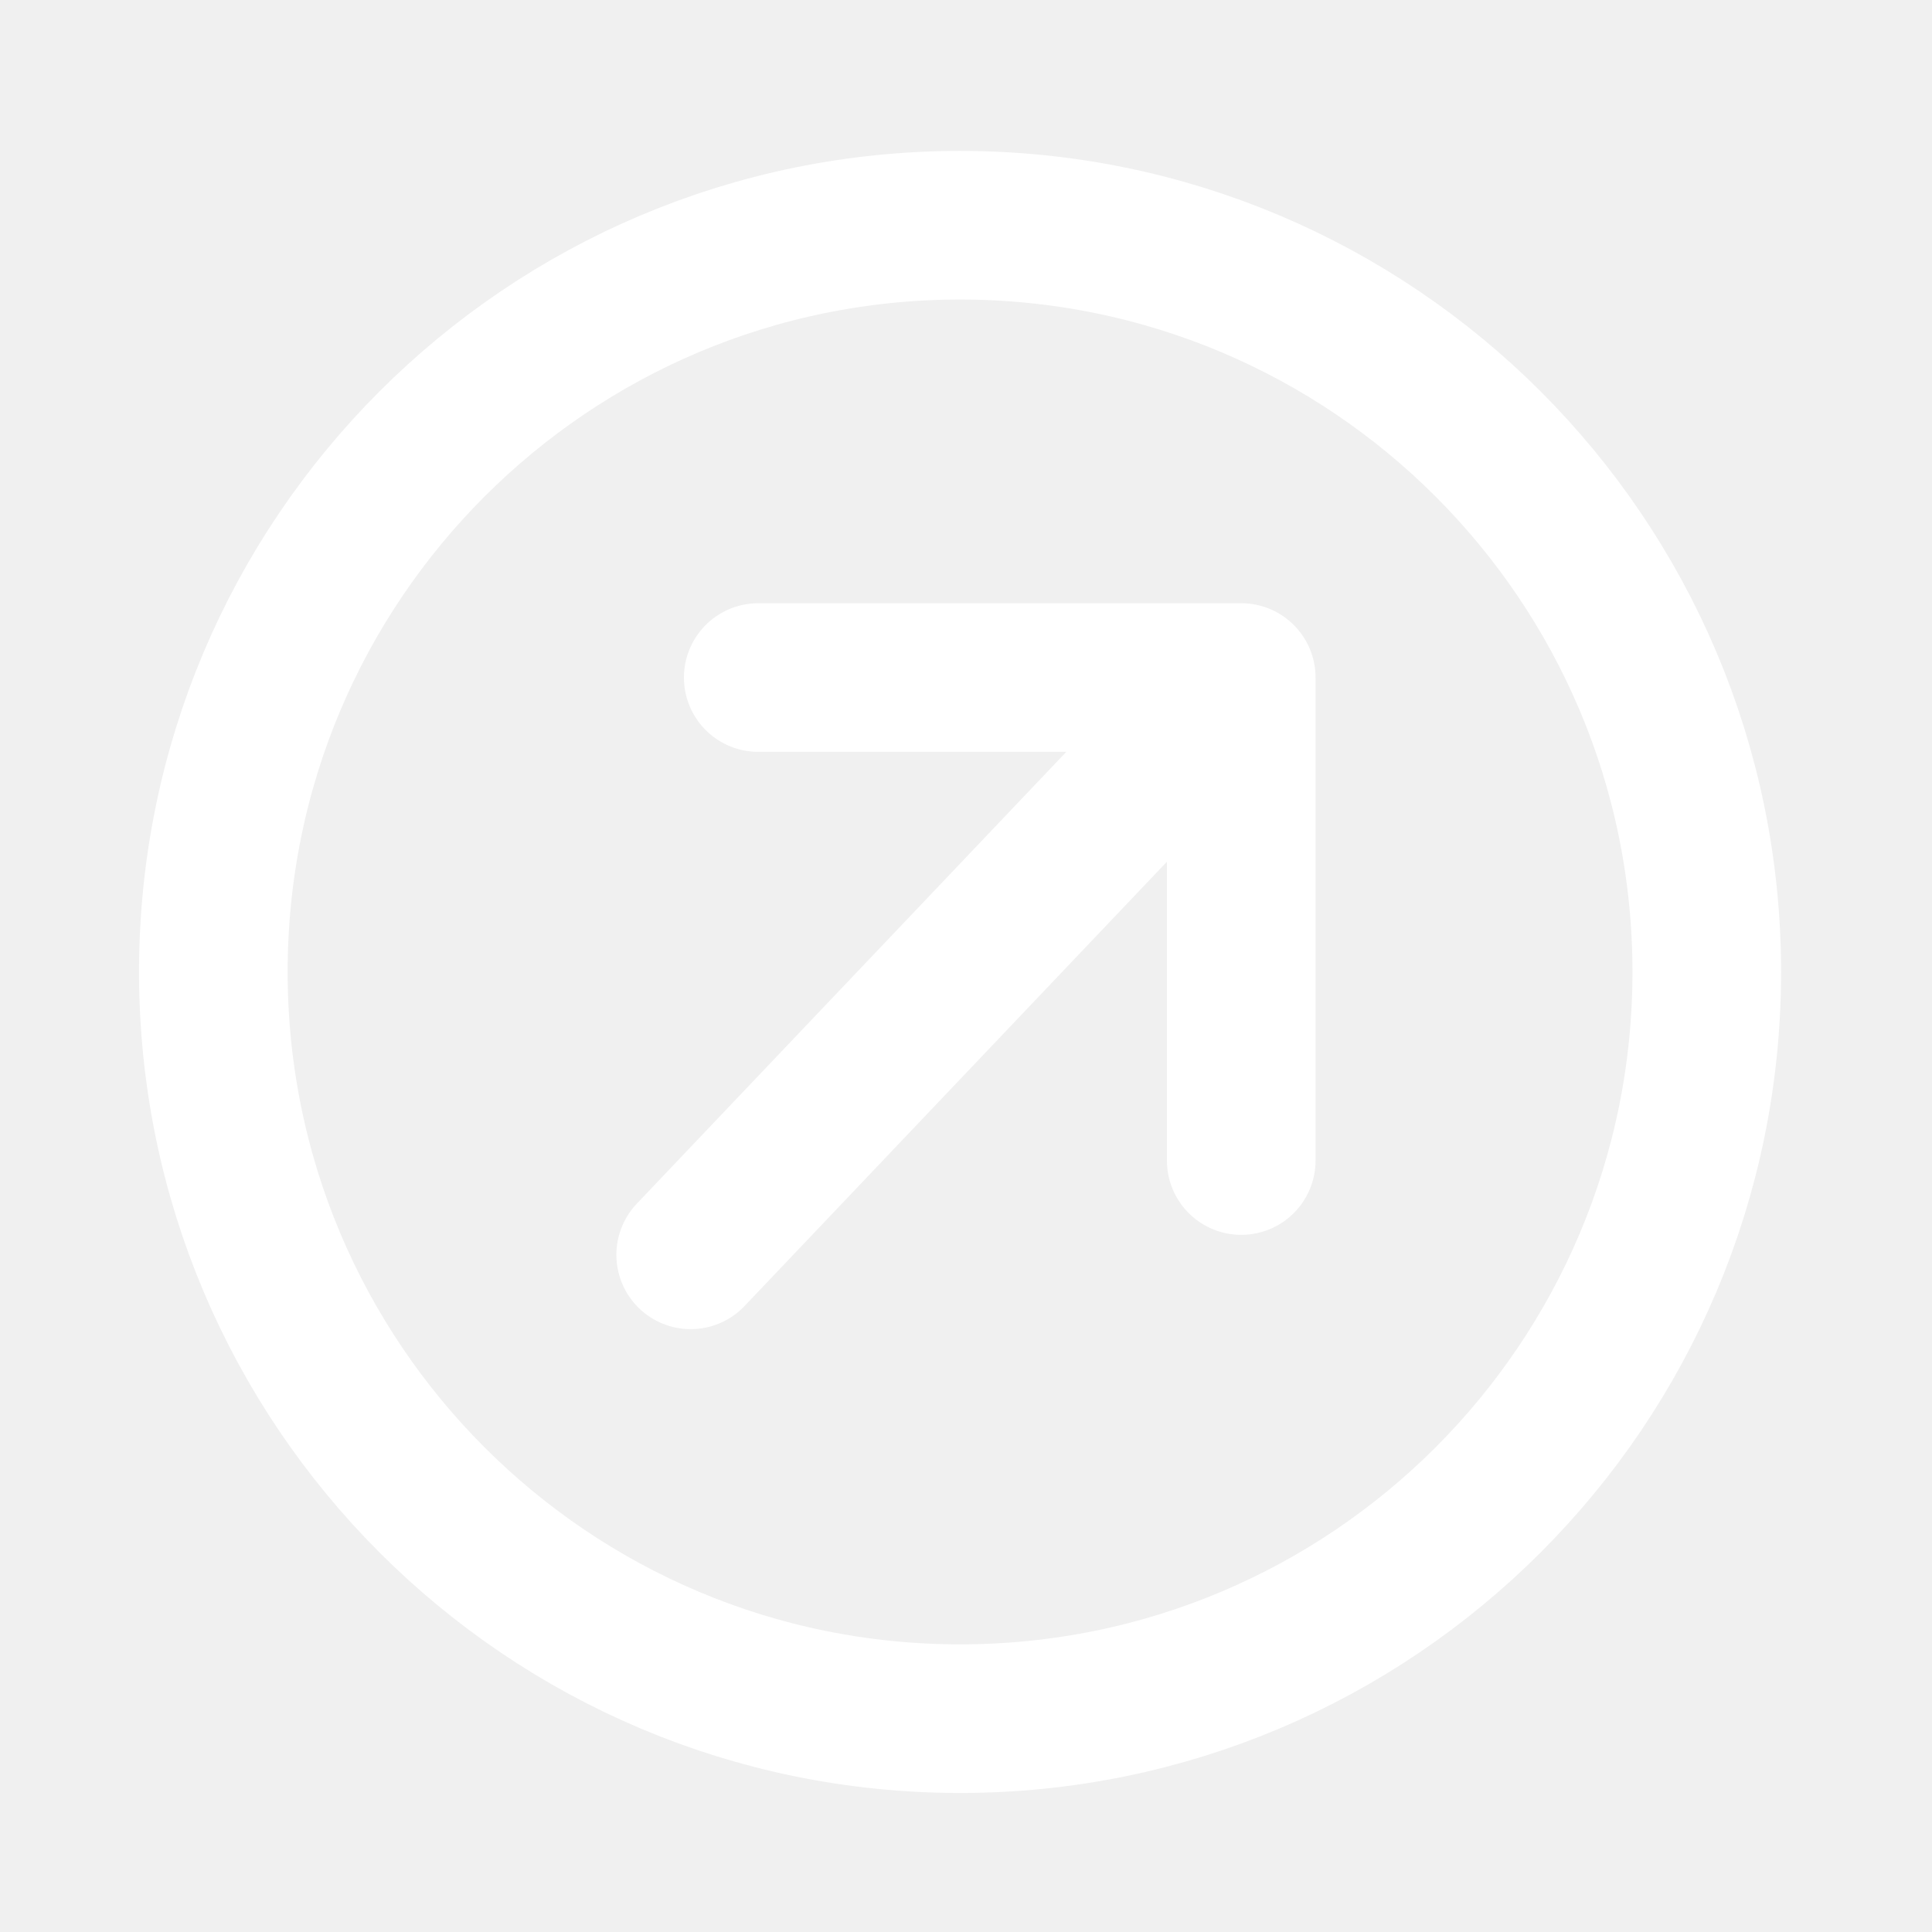
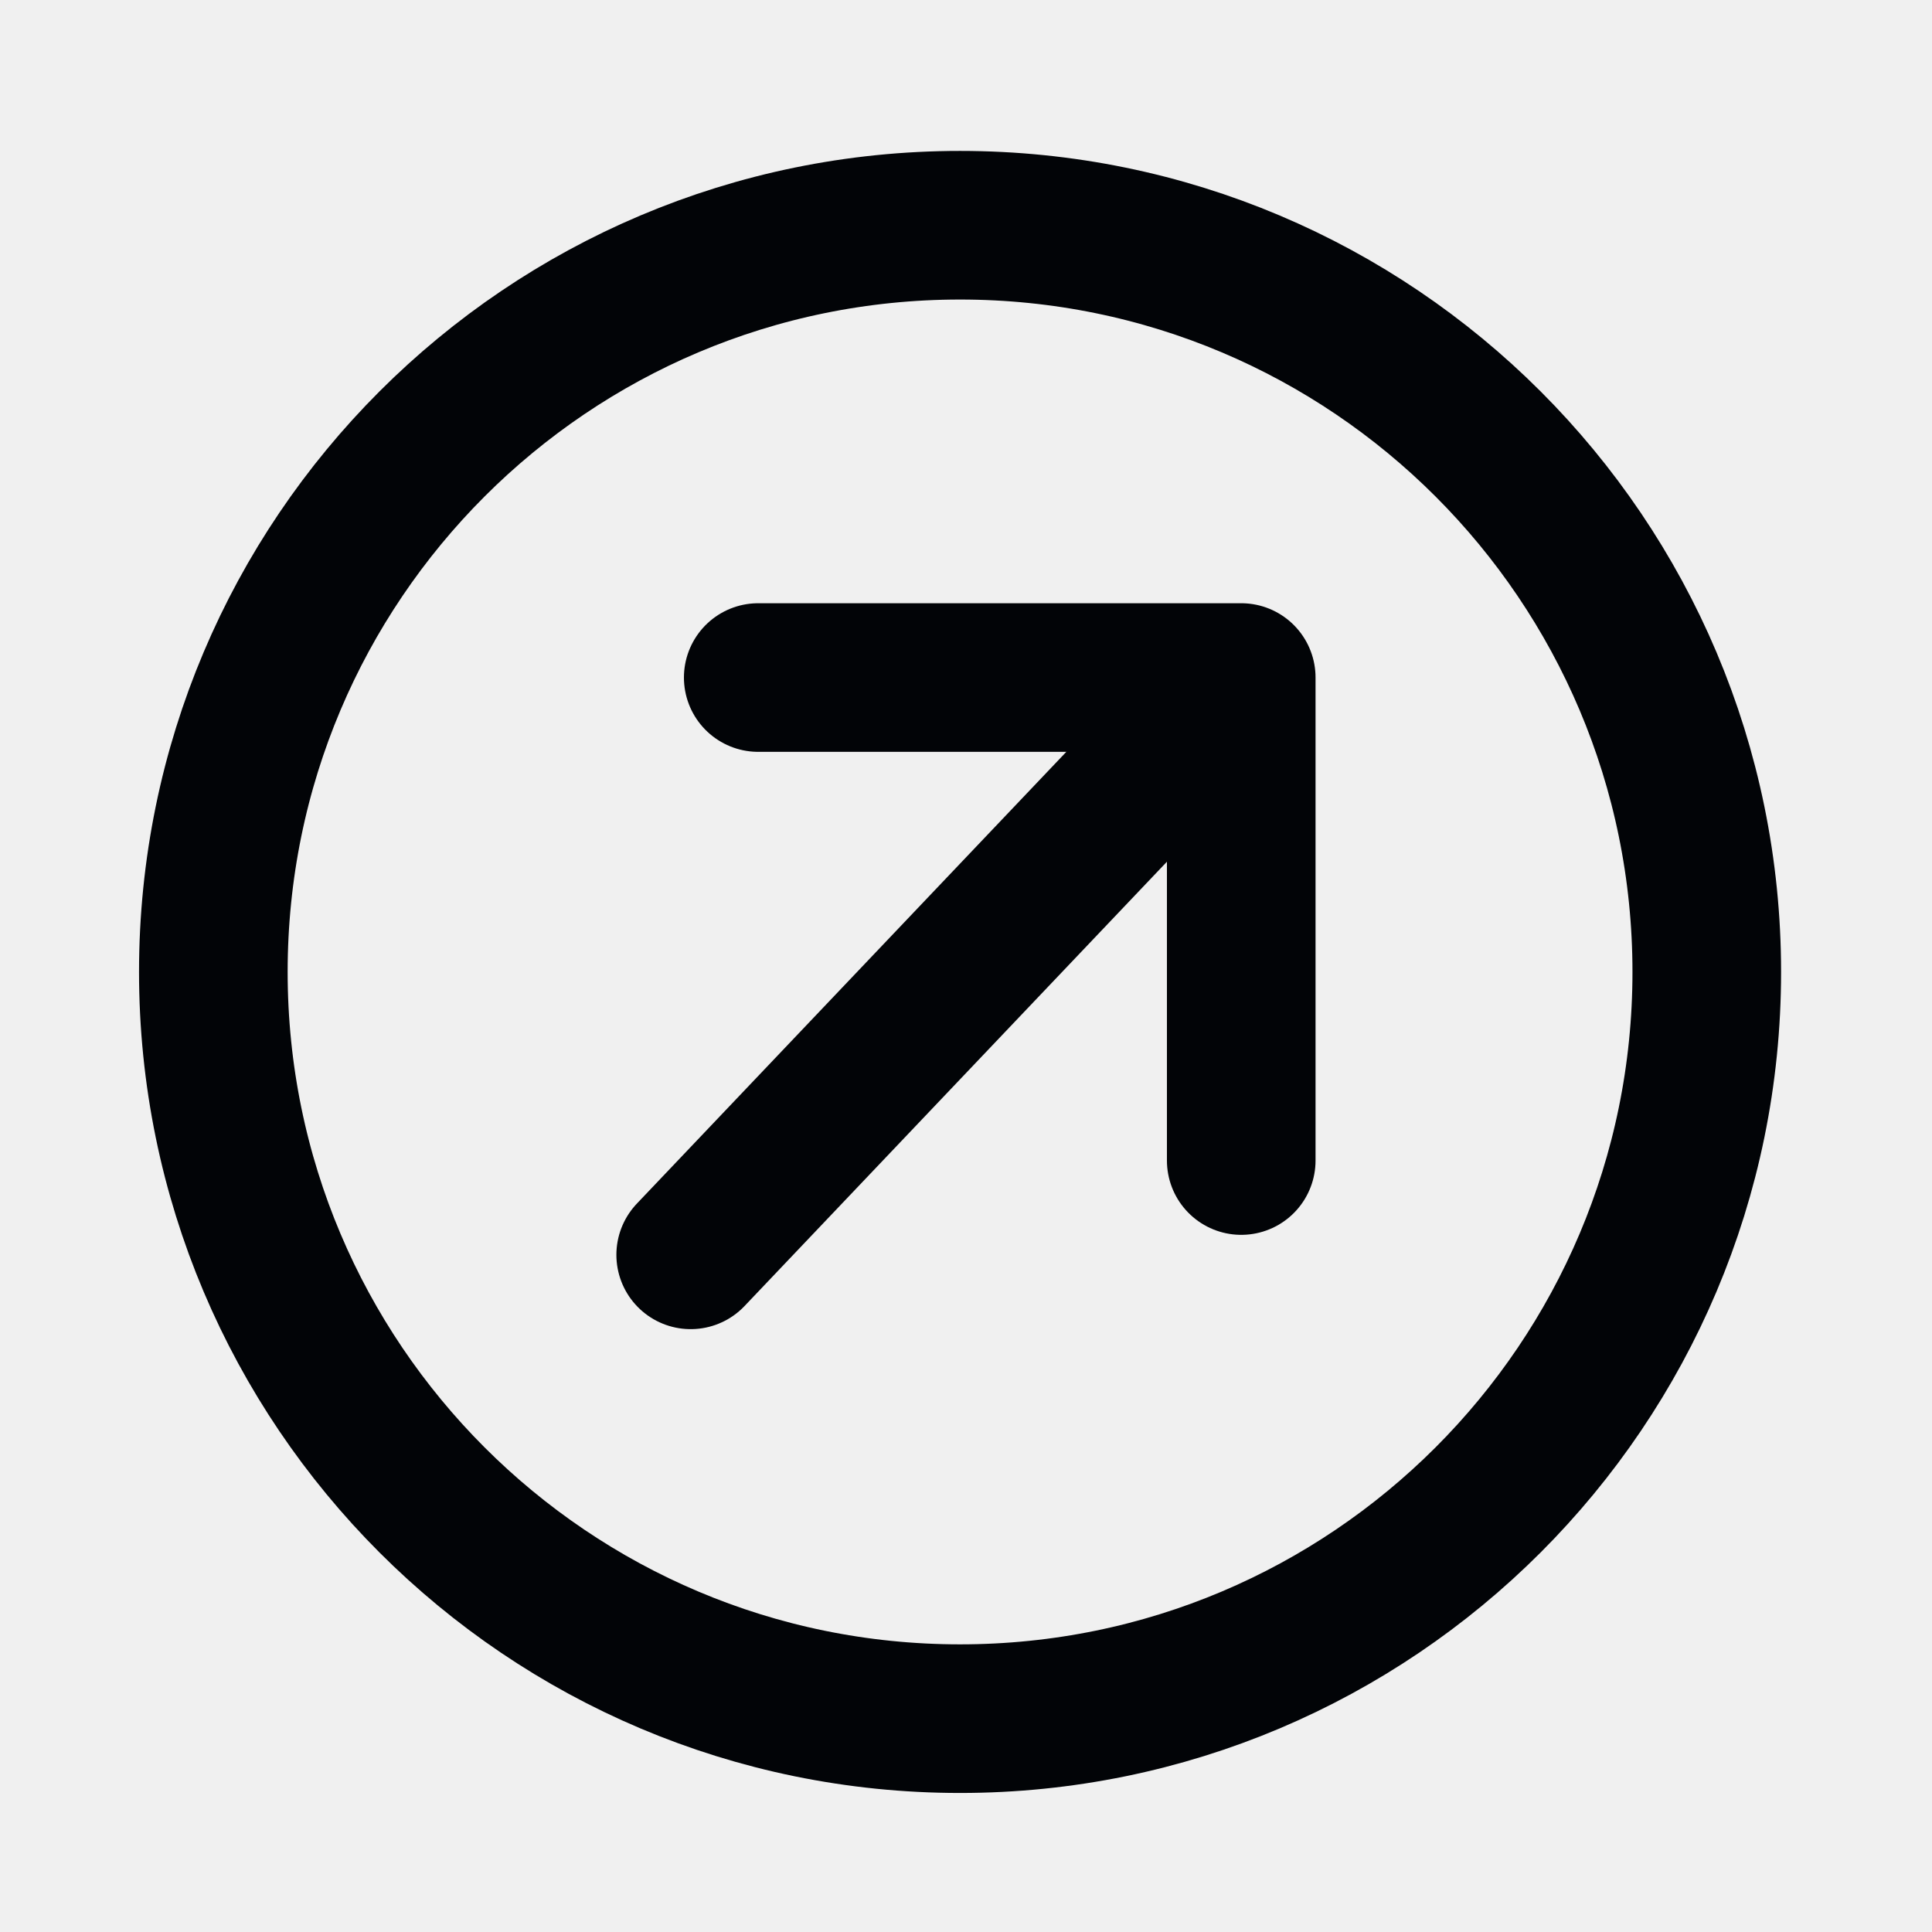
<svg xmlns="http://www.w3.org/2000/svg" id="그룹_2343" data-name="그룹 2343" width="26" height="26" viewBox="0 0 26 26">
  <path id="패스_2086" data-name="패스 2086" d="M0,0H26V26H0Z" fill="none" />
-   <circle id="타원_499" data-name="타원 499" cx="10.049" cy="10.049" r="10.049" transform="translate(2.871 3.031)" fill="none" stroke="#fff" stroke-linecap="round" stroke-linejoin="round" stroke-width="2" />
-   <path id="패스_2088" data-name="패스 2088" d="M6.108,0-.841,7.31" transform="translate(10.136 9.577)" fill="none" stroke="#fff" stroke-linecap="round" stroke-width="2" />
-   <path id="패스_2087" data-name="패스 2087" d="M15.5,15.5V9H9" transform="translate(1.204 0.118)" fill="none" stroke="#fff" stroke-linecap="round" stroke-linejoin="round" stroke-width="2" />
+   <circle id="타원_499" data-name="타원 499" cx="10.049" cy="10.049" r="10.049" transform="translate(2.871 3.031)" fill="none" stroke="#020407" stroke-linecap="round" stroke-linejoin="round" stroke-width="2" />
+   <path id="패스_2088" data-name="패스 2088" d="M6.108,0-.841,7.31" transform="translate(10.136 9.577)" fill="none" stroke="#020407" stroke-linecap="round" stroke-width="2" />
+   <path id="패스_2087" data-name="패스 2087" d="M15.5,15.5V9H9" transform="translate(1.204 0.118)" fill="none" stroke="#020407" stroke-linecap="round" stroke-linejoin="round" stroke-width="2" />
</svg>
